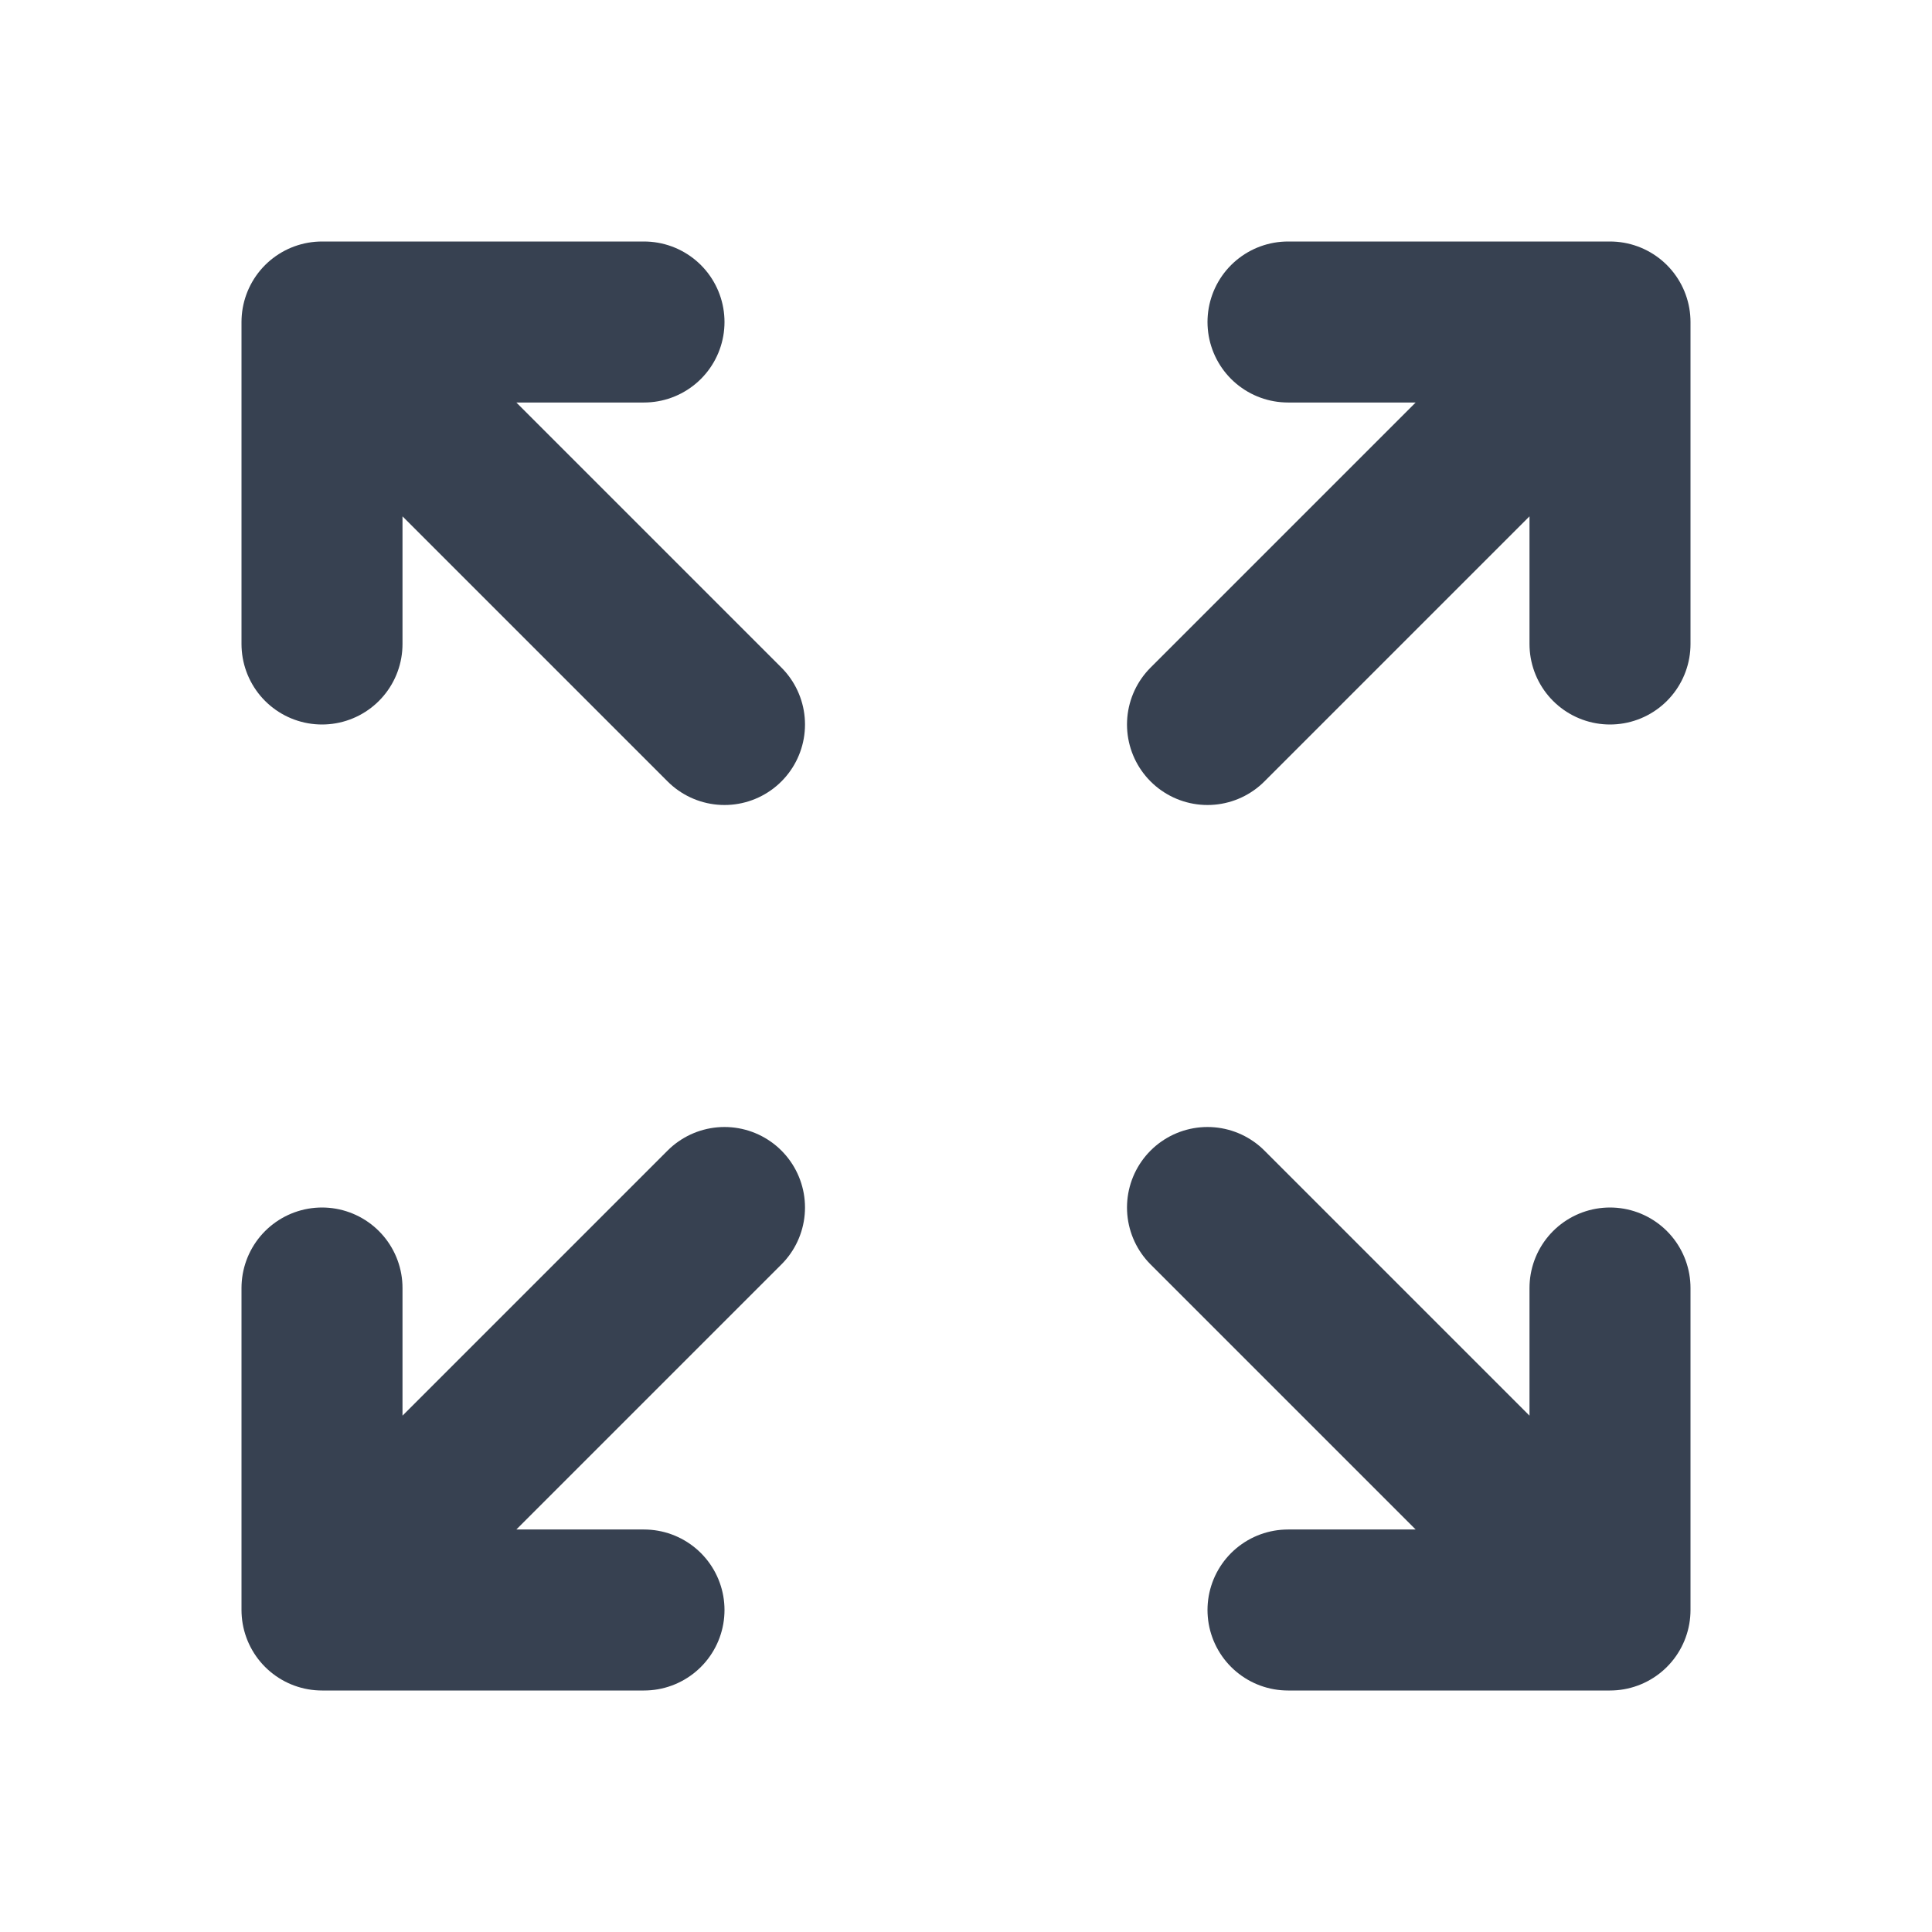
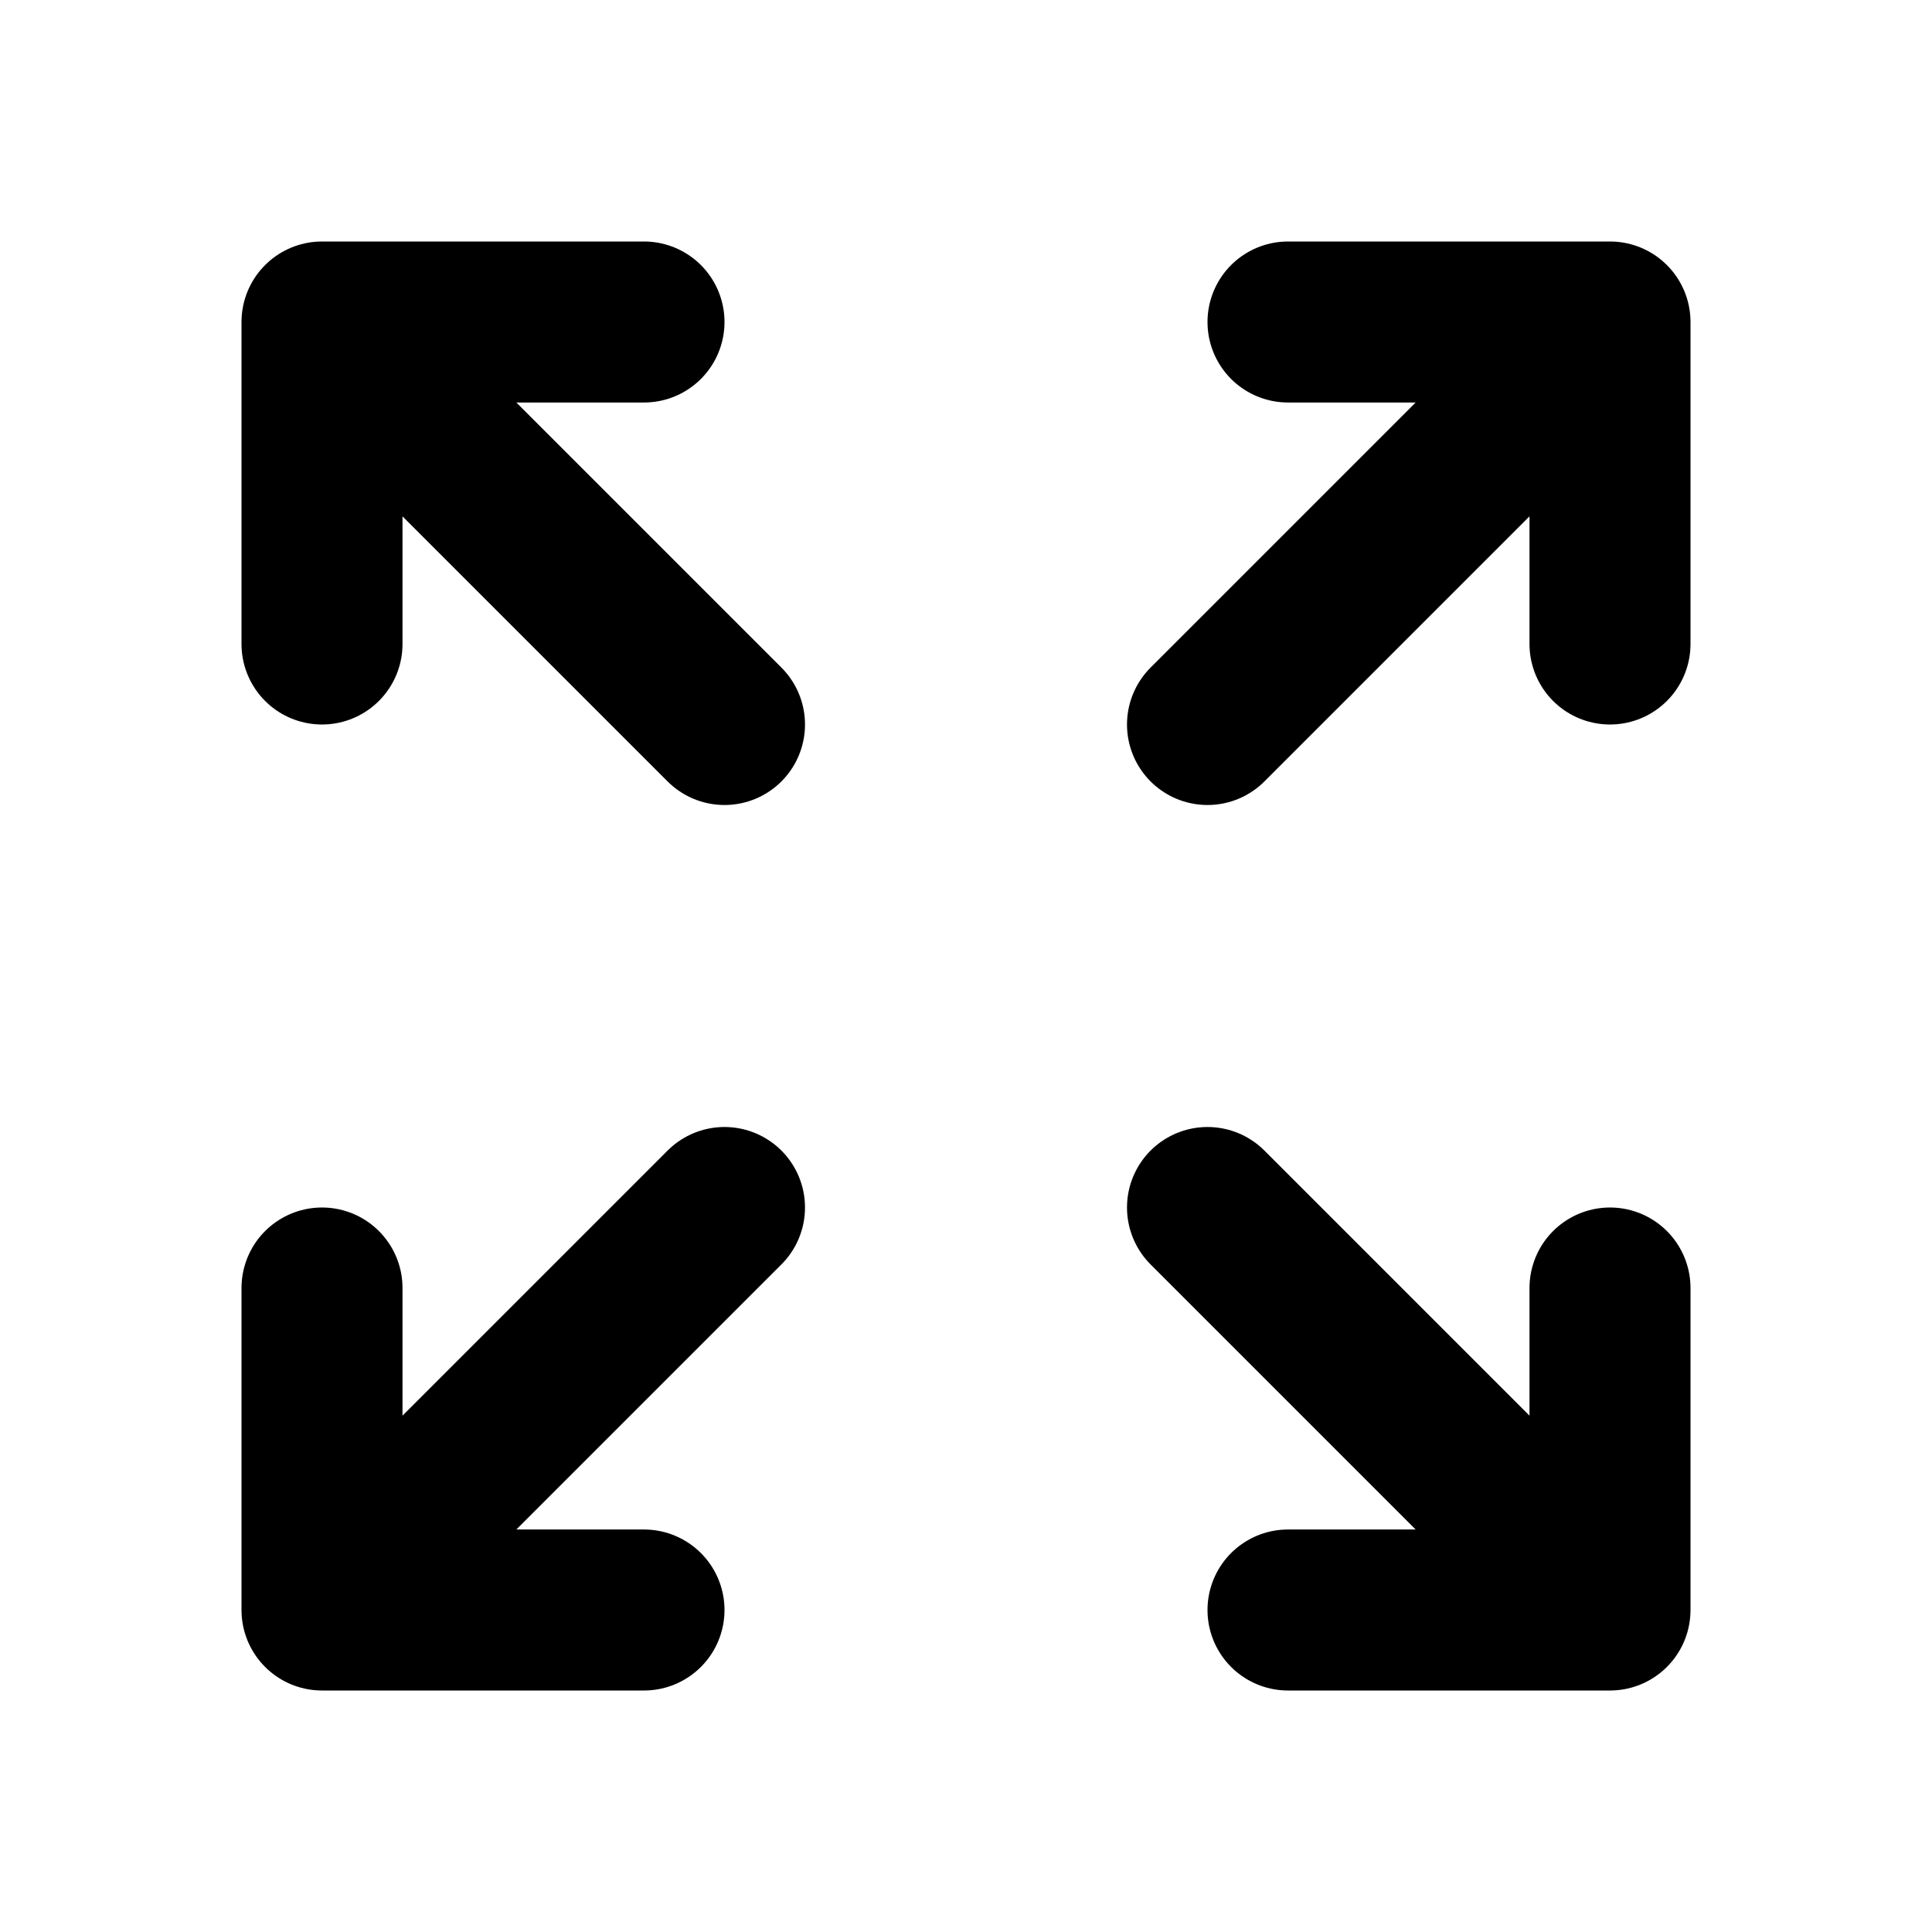
- <svg xmlns="http://www.w3.org/2000/svg" width="24" height="24" viewBox="0 0 24 24" fill="none">
-   <path d="M4 8V4M4 4H8M4 4L9 9M20 8V4M20 4H16M20 4L15 9M4 16V20M4 20H8M4 20L9 15M20 20L15 15M20 20V16M20 20H16" stroke="#374151" stroke-width="2" stroke-linecap="round" stroke-linejoin="round" />
+ <svg xmlns="http://www.w3.org/2000/svg" width="24" height="24" viewBox="0 0 24 24" fill="none" stroke="currentColor">
+   <path d="M4 8V4M4 4H8M4 4L9 9M20 8V4M20 4H16M20 4L15 9M4 16V20M4 20H8M4 20L9 15M20 20L15 15M20 20V16M20 20H16" stroke-width="2" stroke-linecap="round" stroke-linejoin="round" />
</svg>
